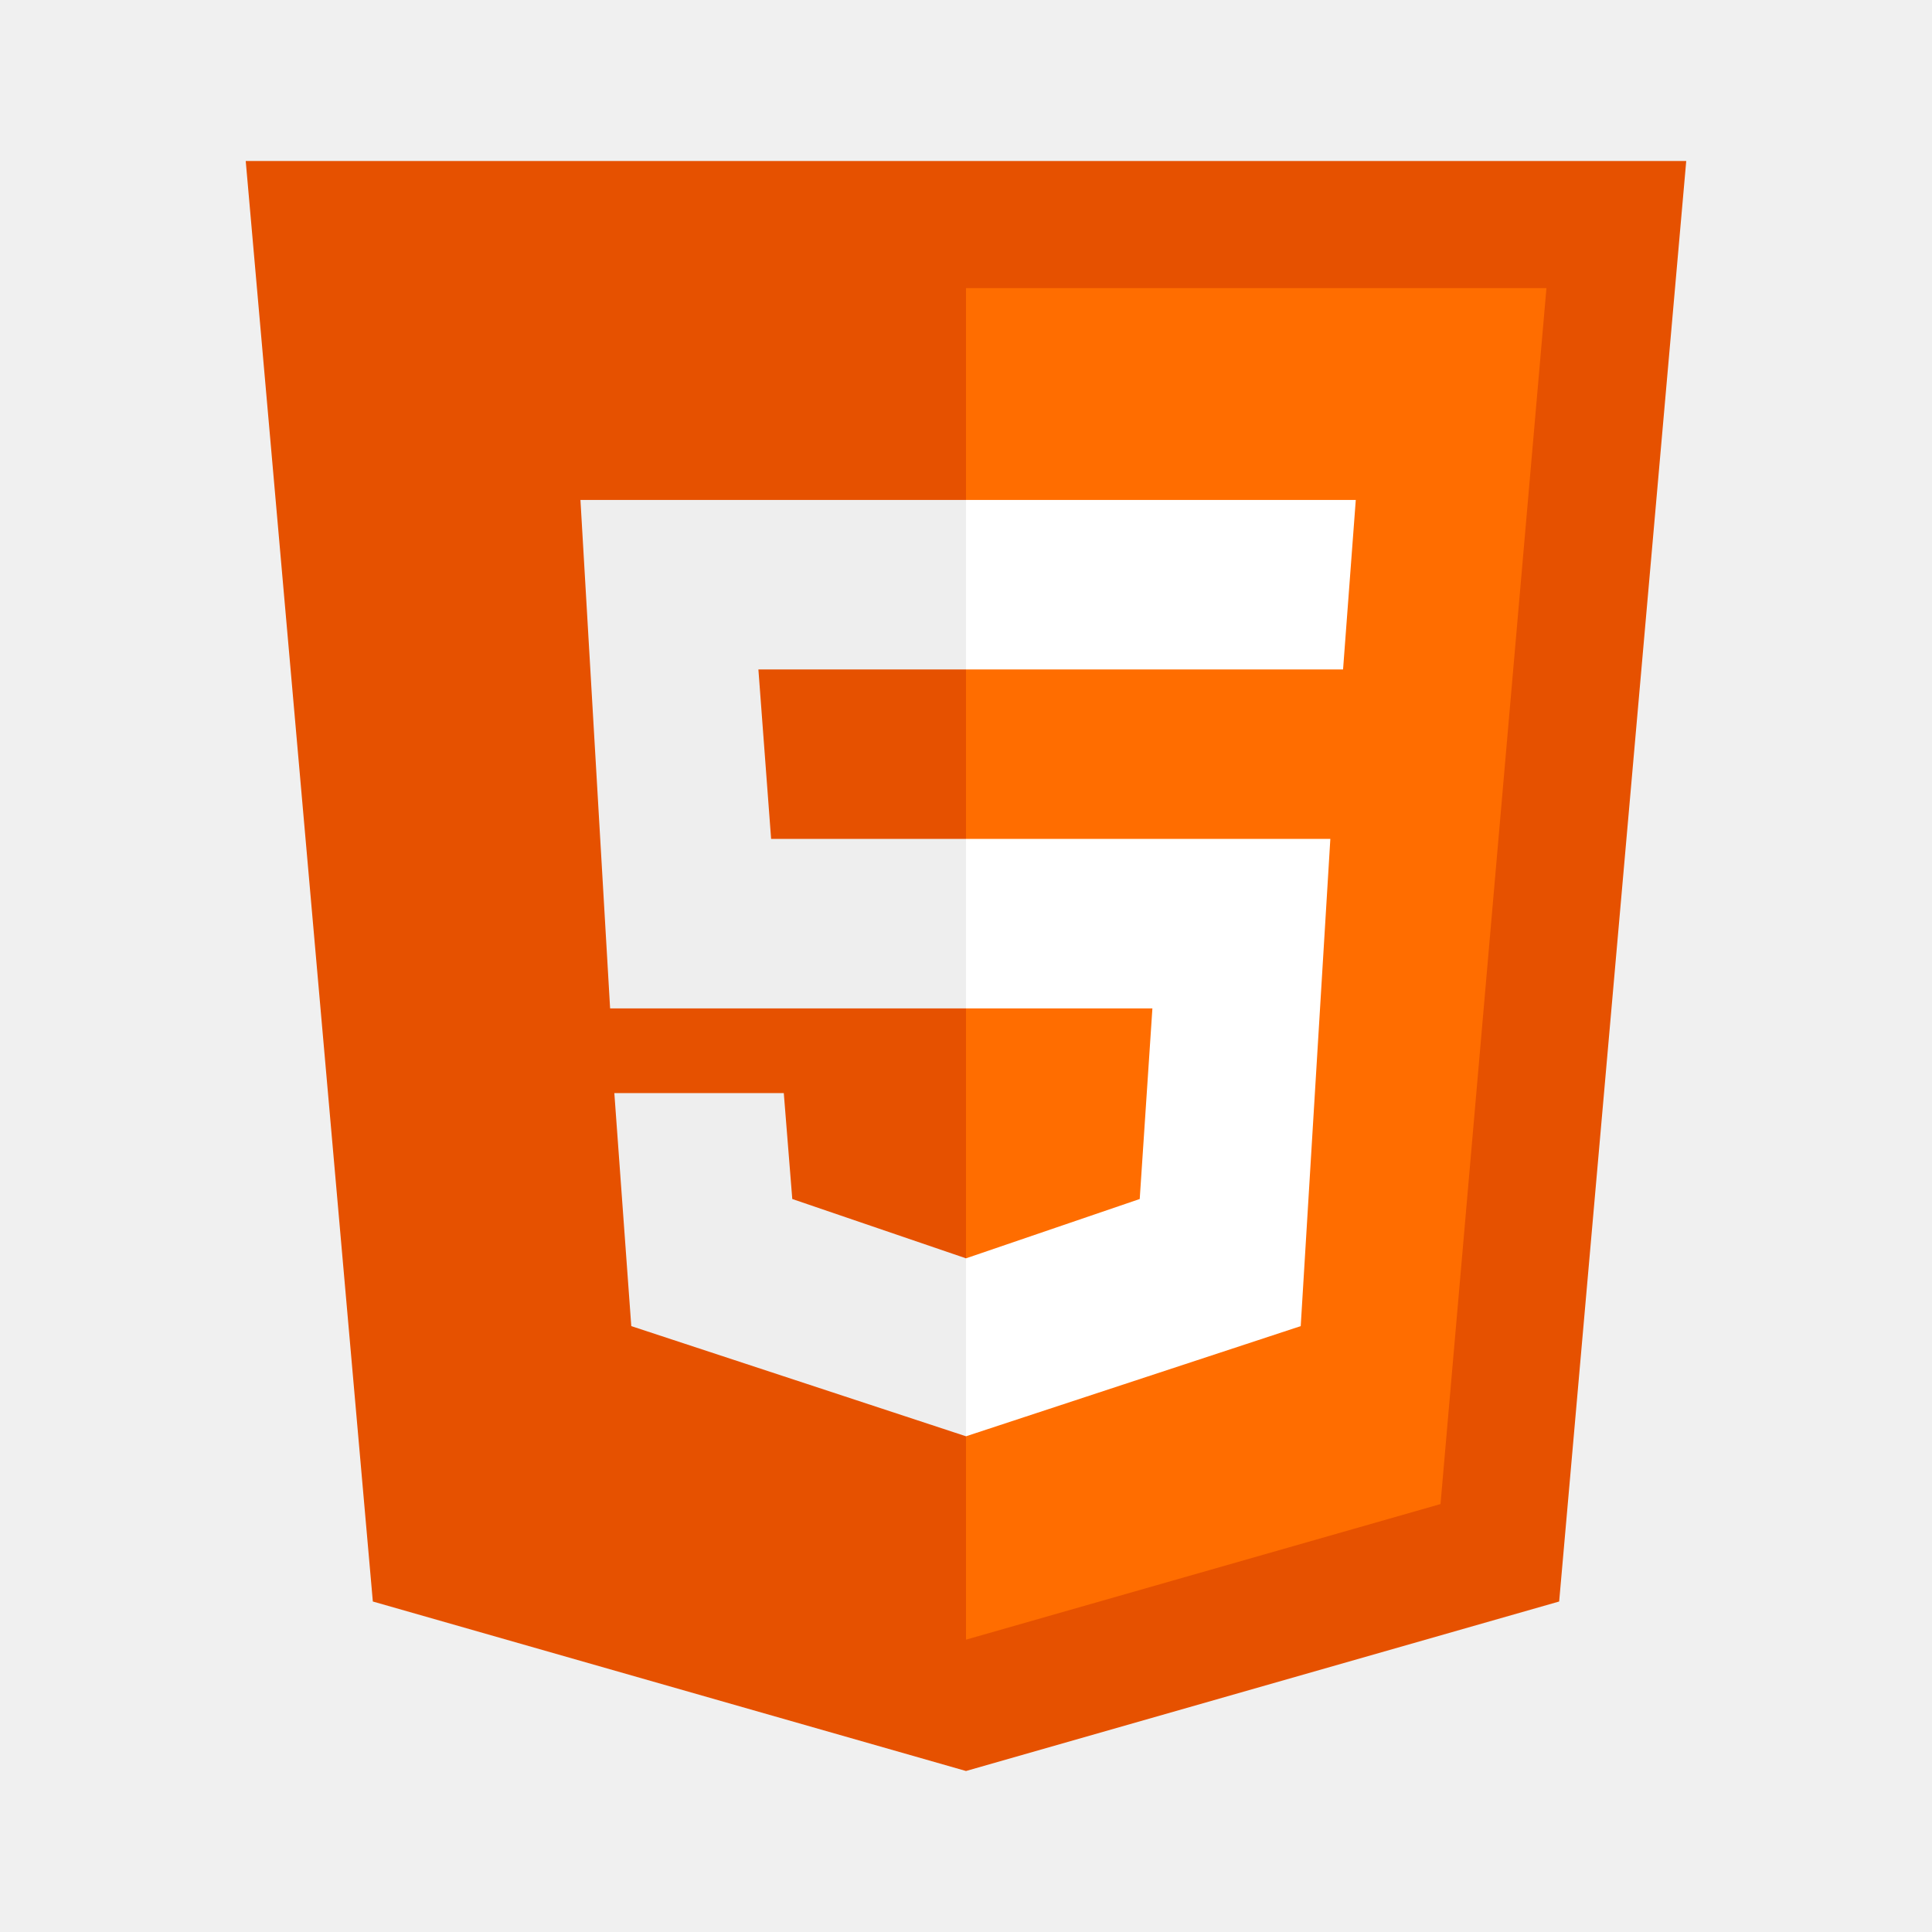
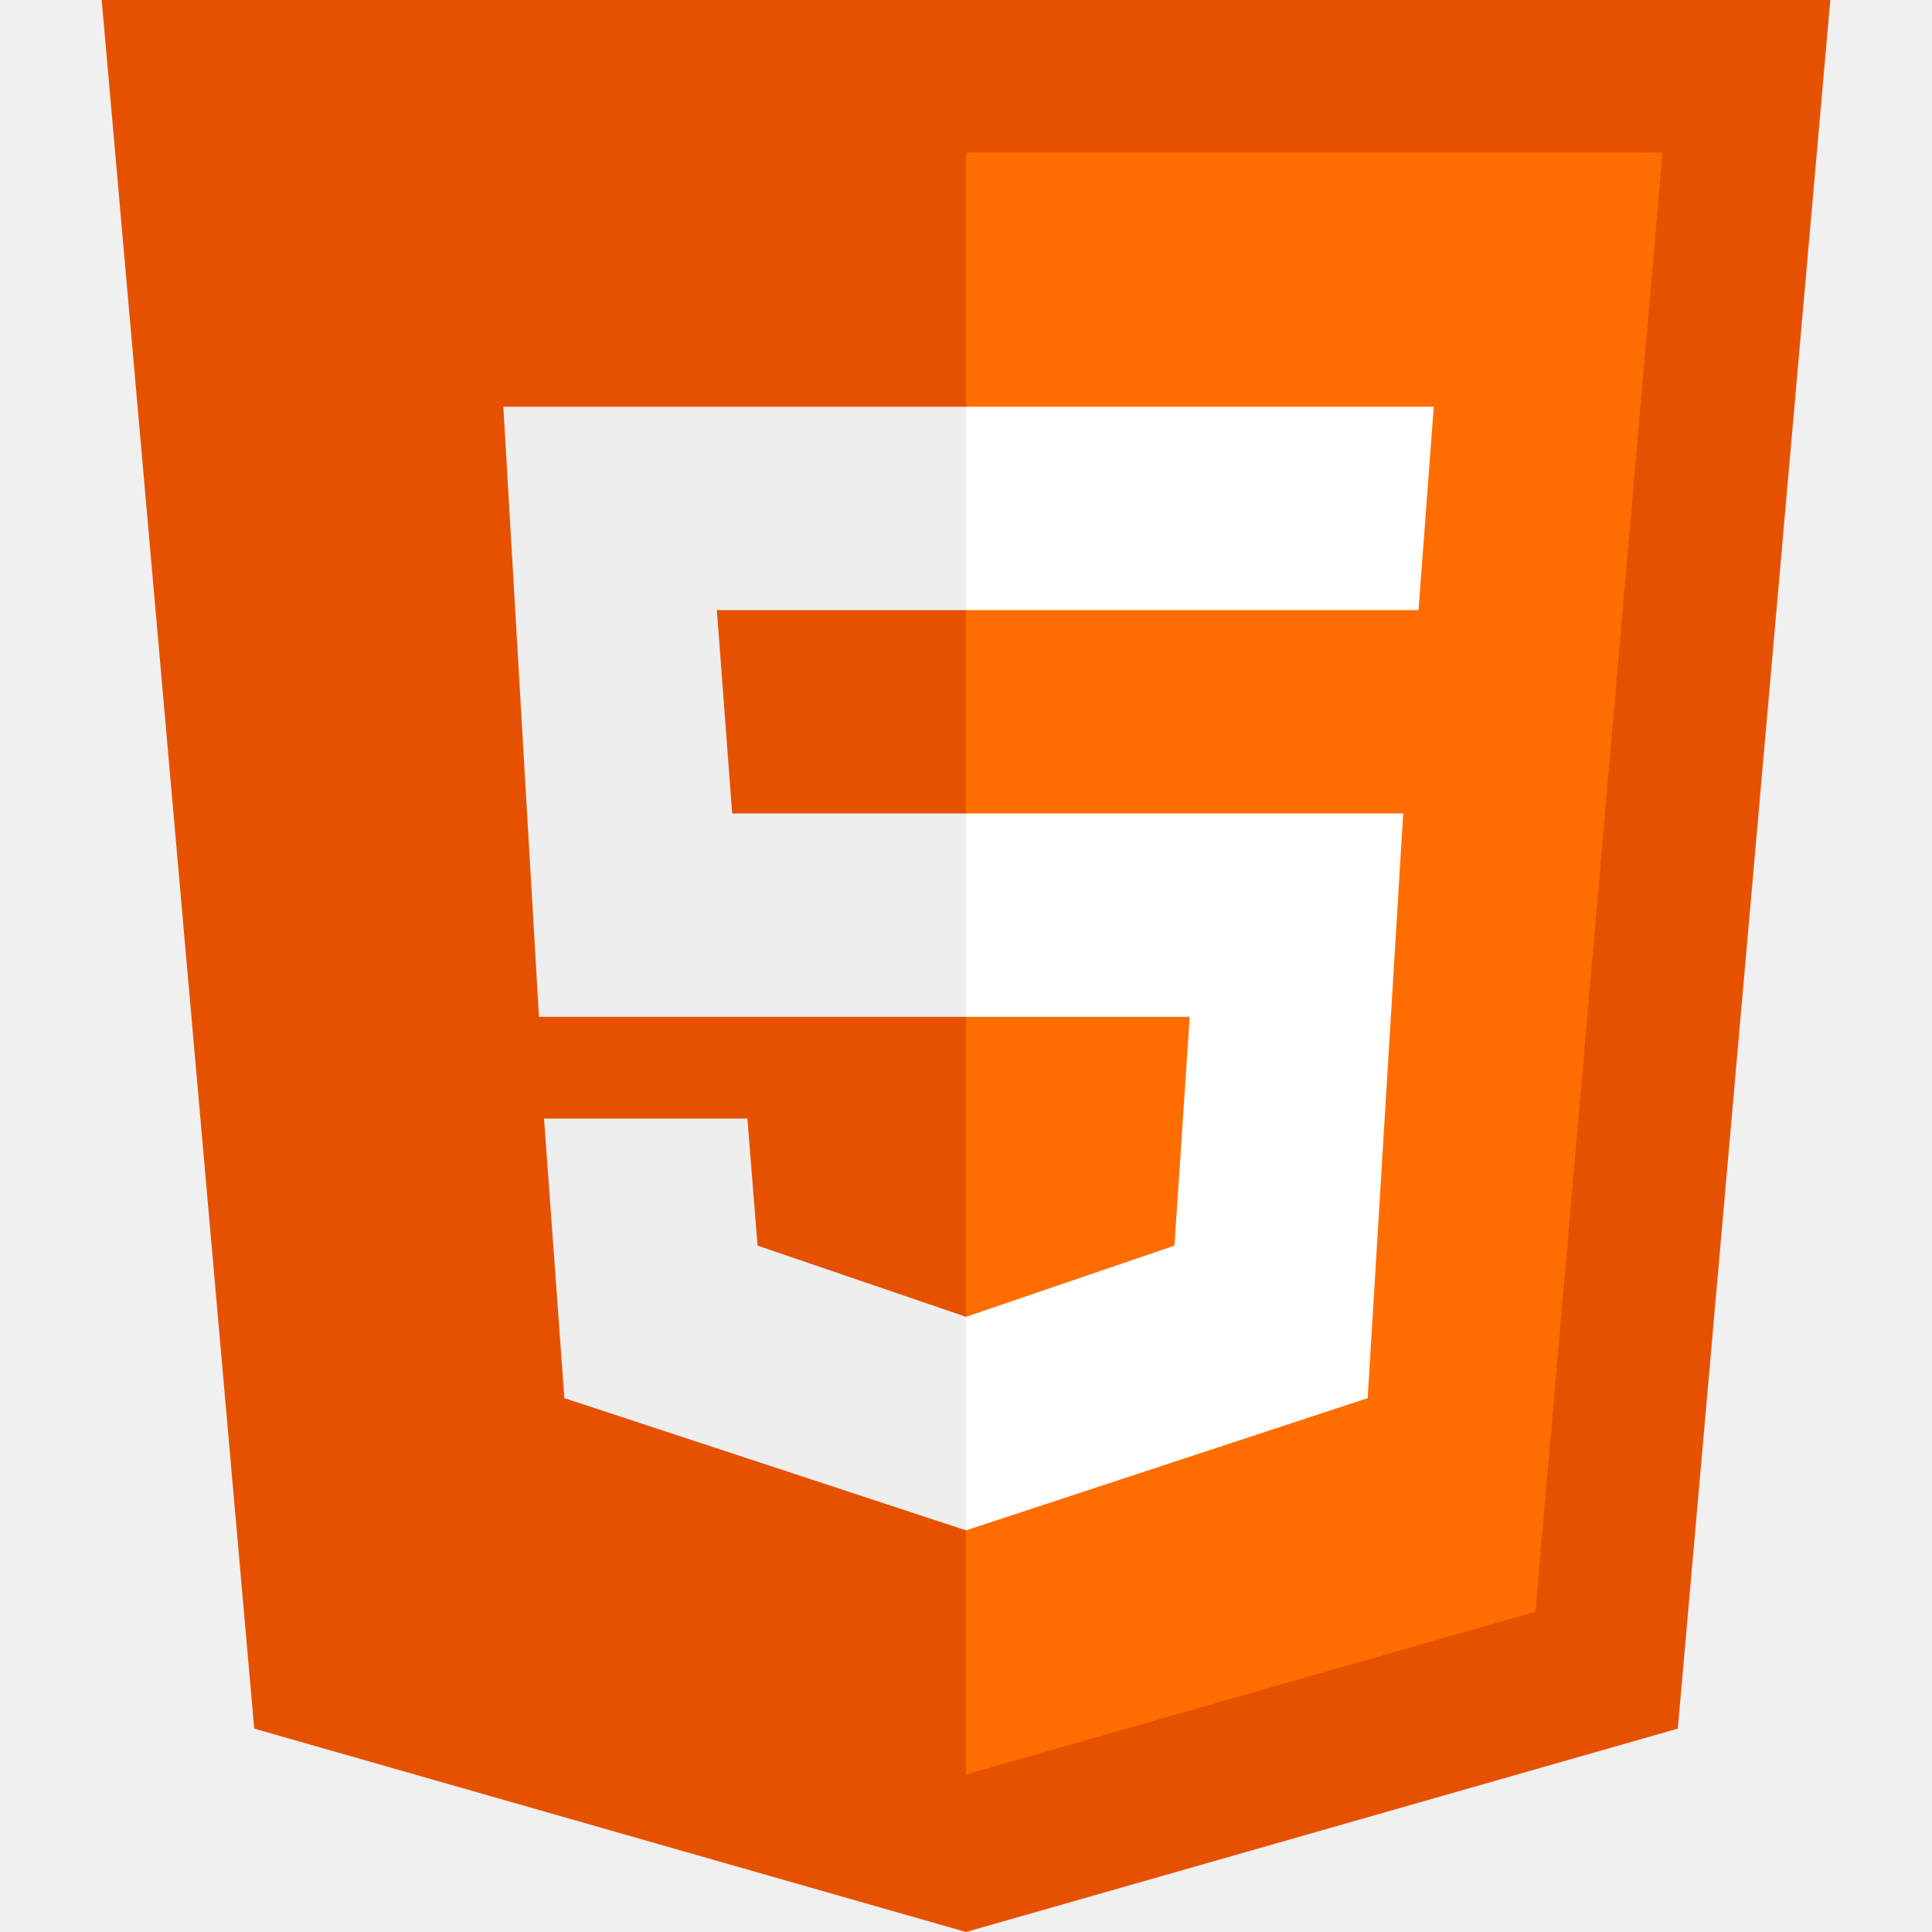
<svg xmlns="http://www.w3.org/2000/svg" viewBox="0 0 48 48" width="48px" height="48px">
-   <defs />
-   <path fill="#E65100" d="M 41.894 4 L 6.105 4 L 9.263 39.789 L 24 44 L 38.737 39.789 L 41.894 4 Z" />
-   <path fill="#FF6D00" d="M 24 7.158 L 24 40.737 L 35.789 37.368 L 38.421 7.158 L 24 7.158 Z" />
-   <path fill="#FFF" d="M 24 25.053 L 24 20.842 L 33.052 20.842 L 32.316 32.947 L 24 35.684 L 24 31.263 L 28.316 29.789 L 28.631 25.053 L 24 25.053 Z M 33.368 16.632 L 33.684 12.421 L 24 12.421 L 24 16.632 L 33.368 16.632 Z" />
-   <path fill="#EEE" d="M 24 31.263 L 24 35.684 L 15.684 32.947 L 15.263 27.158 L 19.473 27.158 L 19.684 29.789 L 24 31.263 Z M 18.842 16.632 L 24 16.632 L 24 12.421 L 14.421 12.421 L 15.158 25.053 L 24 25.053 L 24 20.842 L 19.158 20.842 L 18.842 16.632 Z" />
+   <g transform="matrix(1, 0, 0, 1, -3.578499, -4)">
+     <path fill="#E65100" d="M 49.052 4 L 6.105 4 L 9.895 46.947 L 27.579 52 L 45.263 46.947 L 49.052 4 Z" />
+     <path fill="#FF6D00" d="M 27.579 7.79 L 27.579 48.084 L 41.726 44.042 L 44.884 7.79 L 27.579 7.79 Z" />
+     <path fill="#FFF" d="M 27.579 29.264 L 27.579 24.21 L 38.441 24.21 L 37.558 38.736 L 27.579 42.021 L 27.579 36.716 L 32.758 34.947 L 33.136 29.264 L 27.579 29.264 Z M 38.821 19.158 L 39.2 14.105 L 27.579 14.105 L 27.579 19.158 L 38.821 19.158 Z" />
+     <path fill="#EEE" d="M 27.579 36.716 L 27.579 42.021 L 17.6 38.736 L 17.095 31.79 L 22.147 31.79 L 22.4 34.947 L 27.579 36.716 Z M 21.389 19.158 L 27.579 19.158 L 27.579 14.105 L 16.084 14.105 L 16.969 29.264 L 27.579 29.264 L 27.579 24.21 L 21.769 24.21 L 21.389 19.158 Z" />
+   </g>
</svg>
